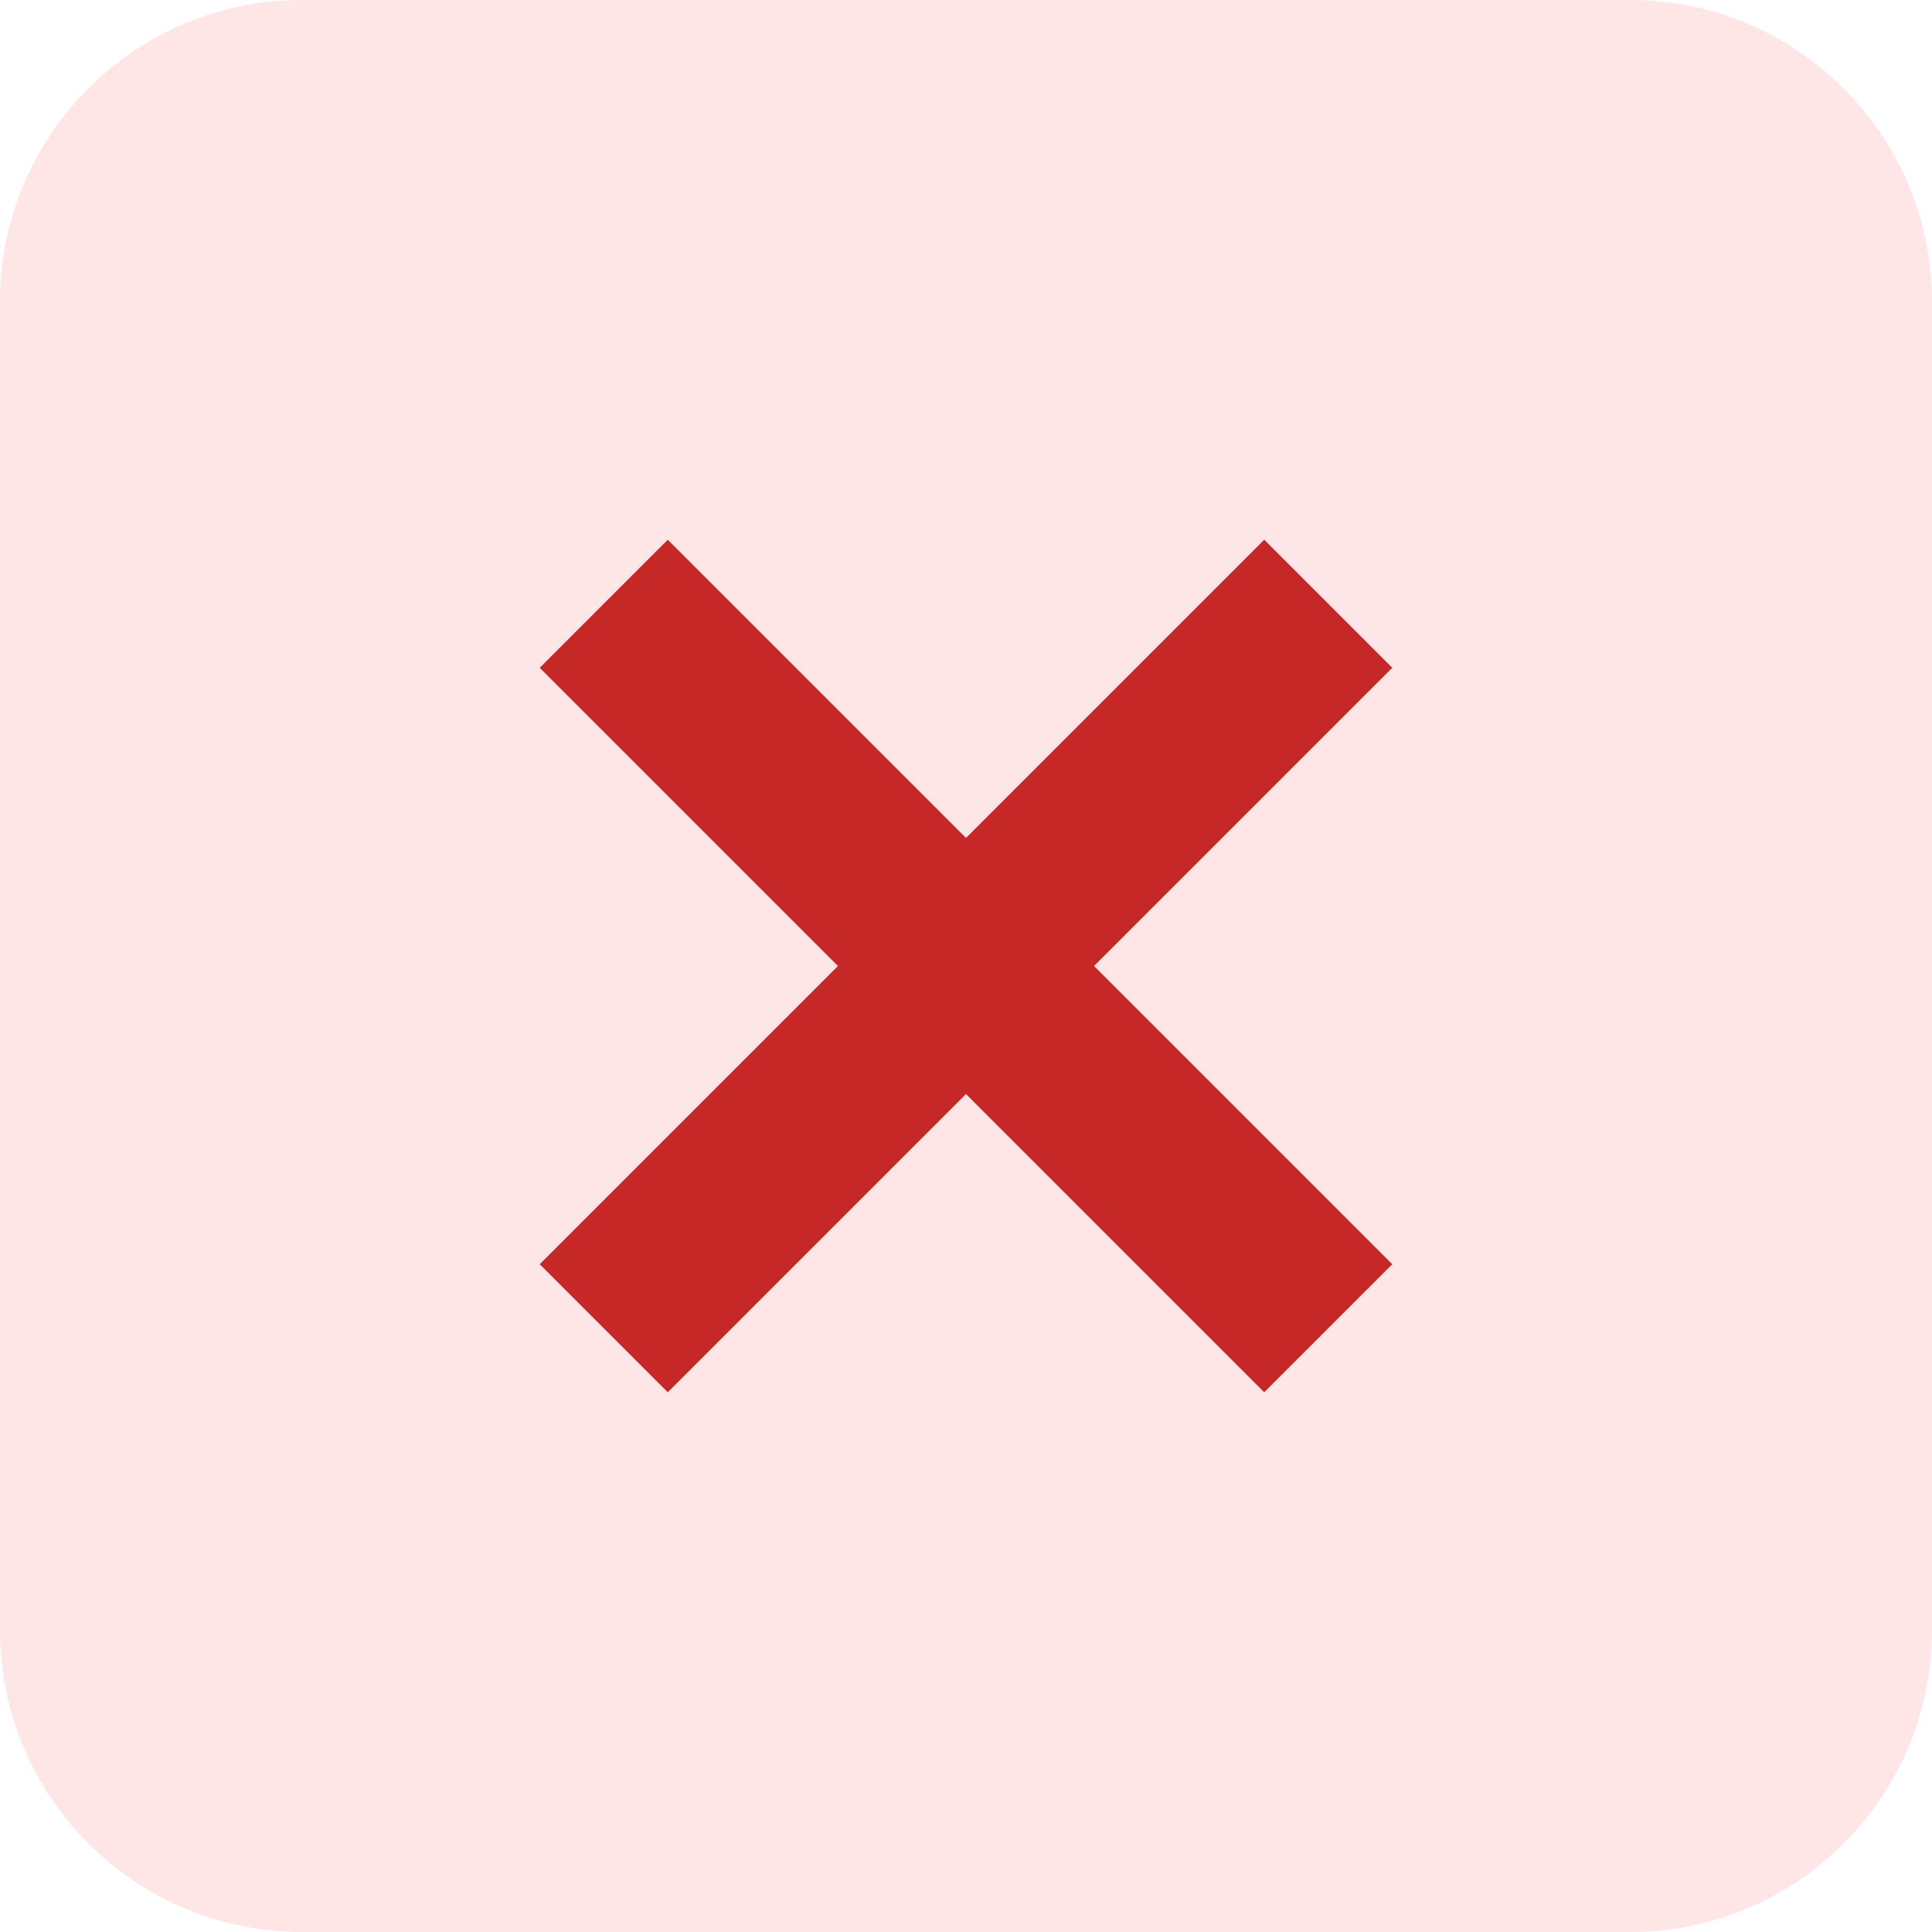
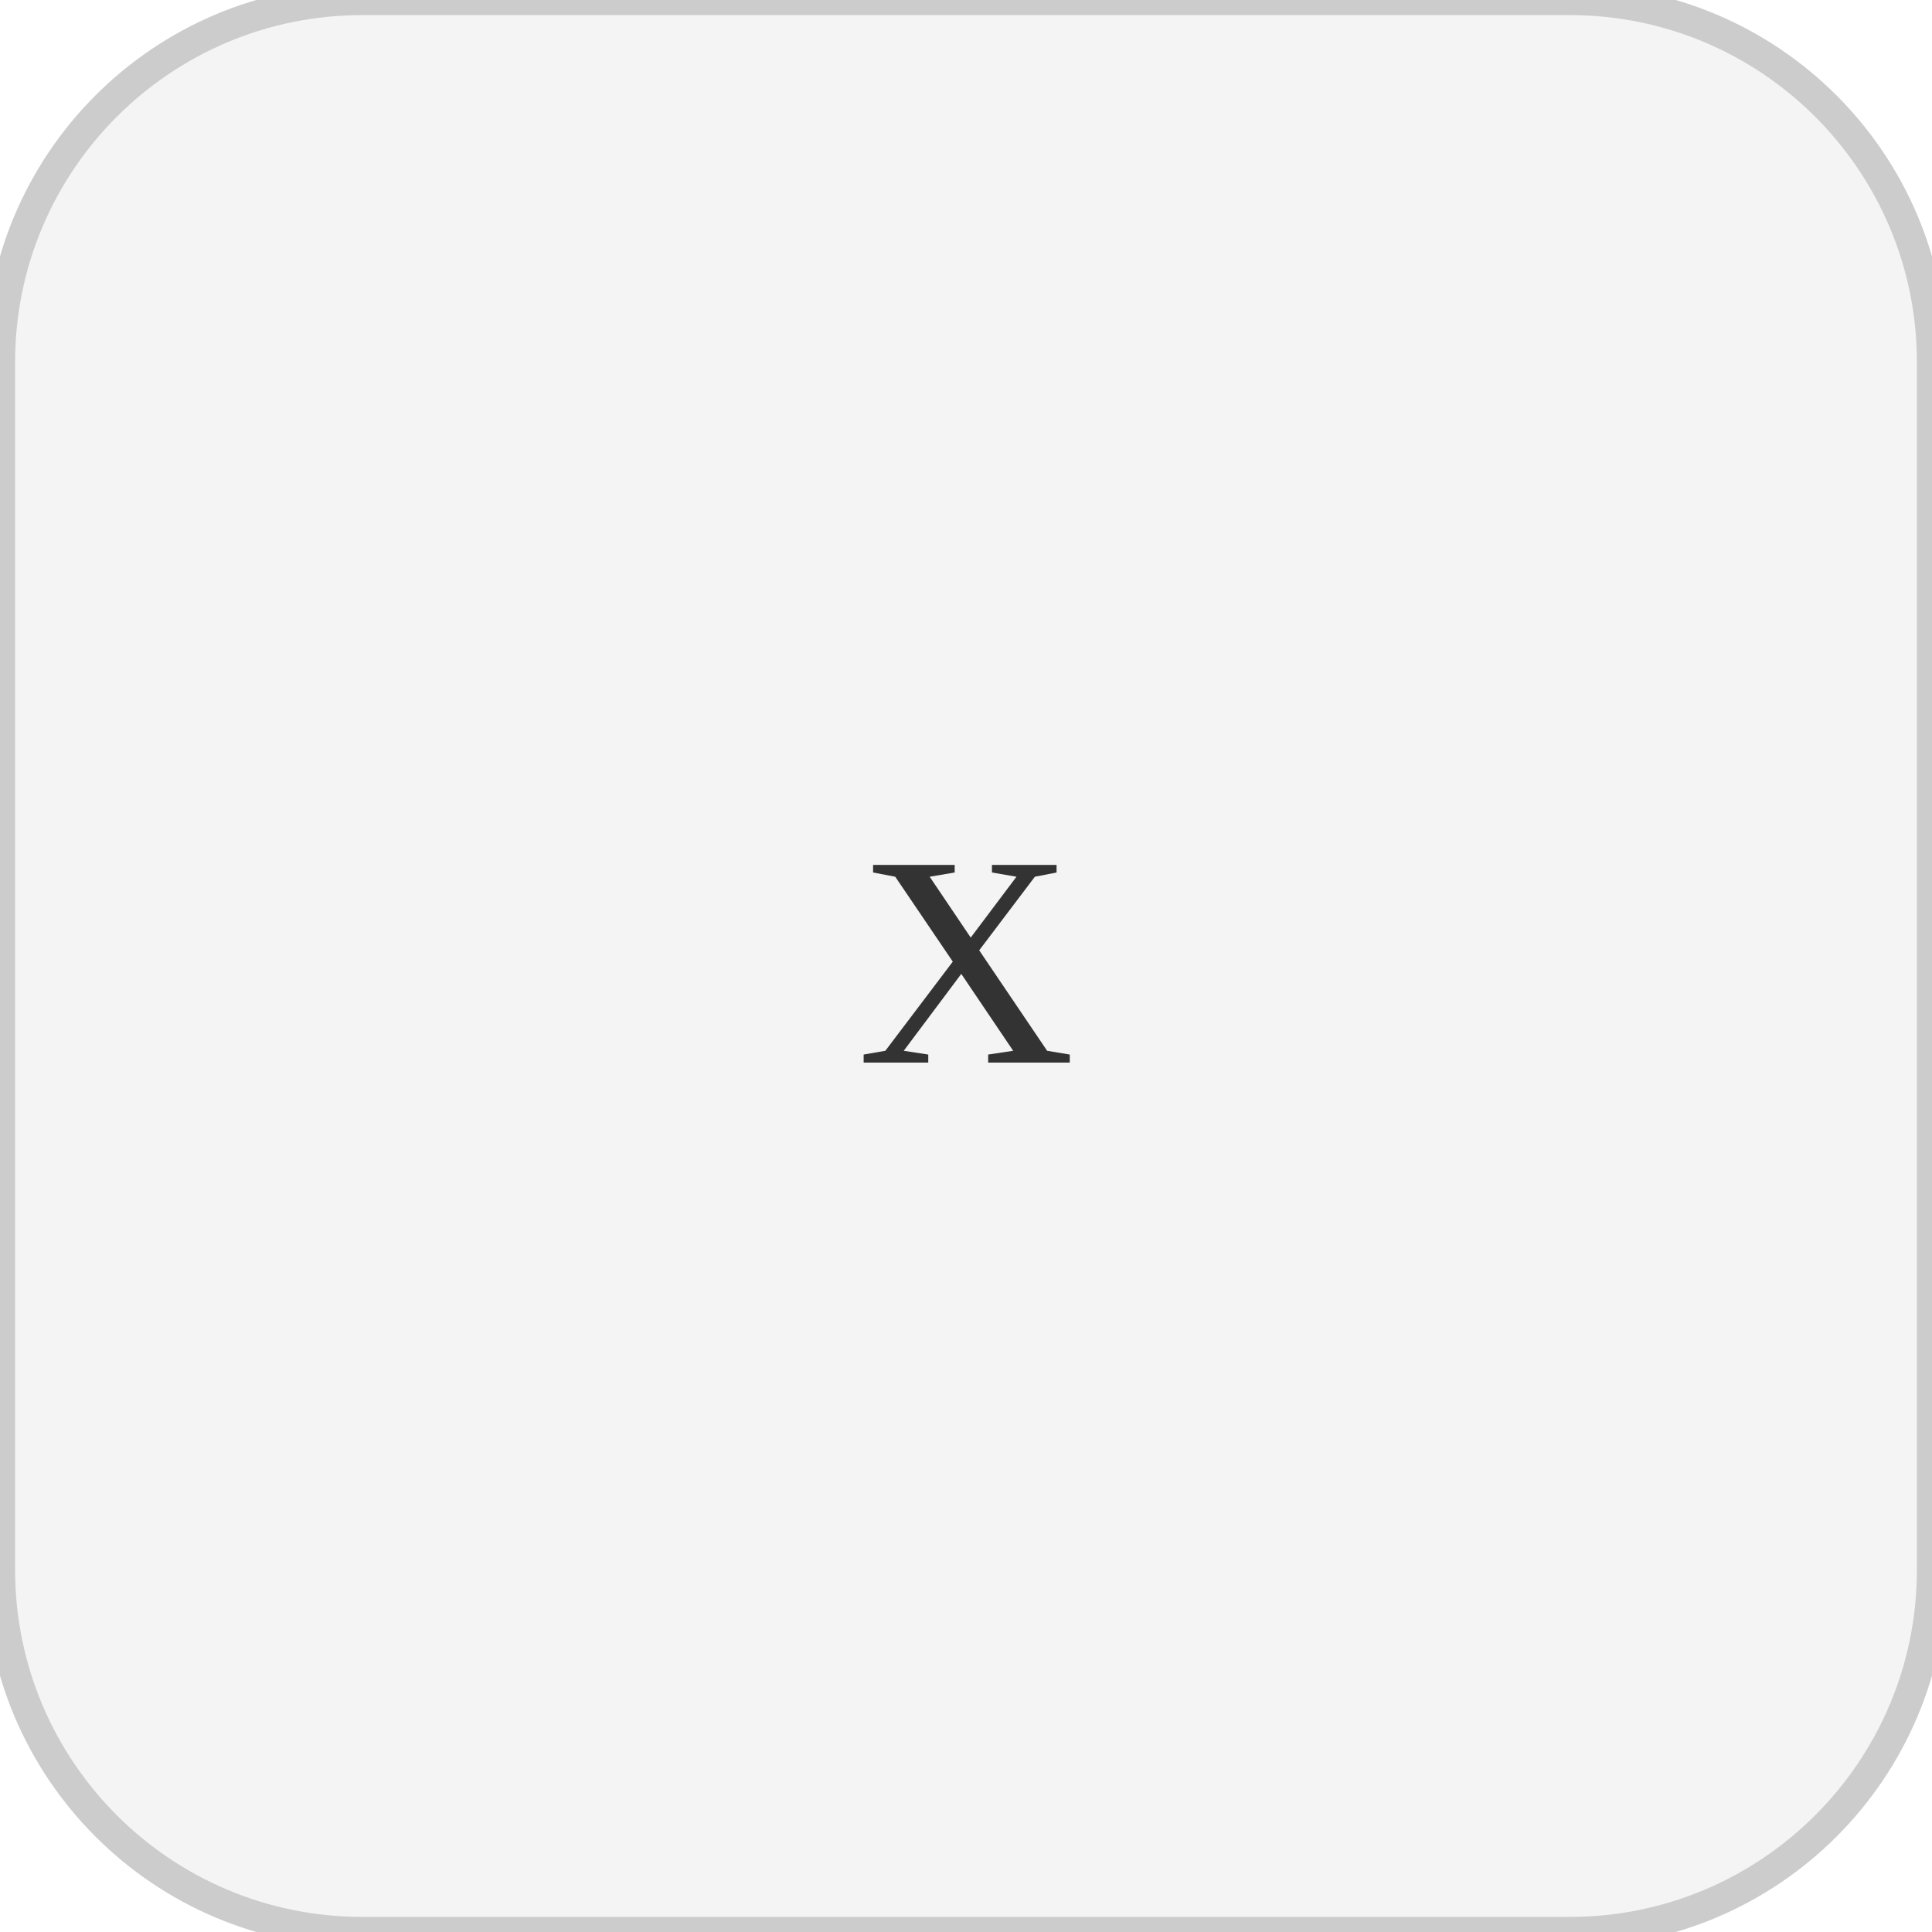
- <svg xmlns="http://www.w3.org/2000/svg" width="32" height="32" viewBox="0 0 64 64">
-   <rect width="64" height="64" rx="10" ry="10" fill="#ffe6e6" />
-   <path d="M20 20 L44 44 M44 20 L20 44" stroke="#c62828" stroke-width="6" />
+ <svg xmlns="http://www.w3.org/2000/svg" width="64" height="64" viewBox="0 0 64 64">
+   <rect width="64" height="64" rx="12" ry="12" fill="#f4f4f4" stroke="#ccc" />
+   <text x="50%" y="55%" font-size="10" text-anchor="middle" fill="#333">X</text>
</svg>
